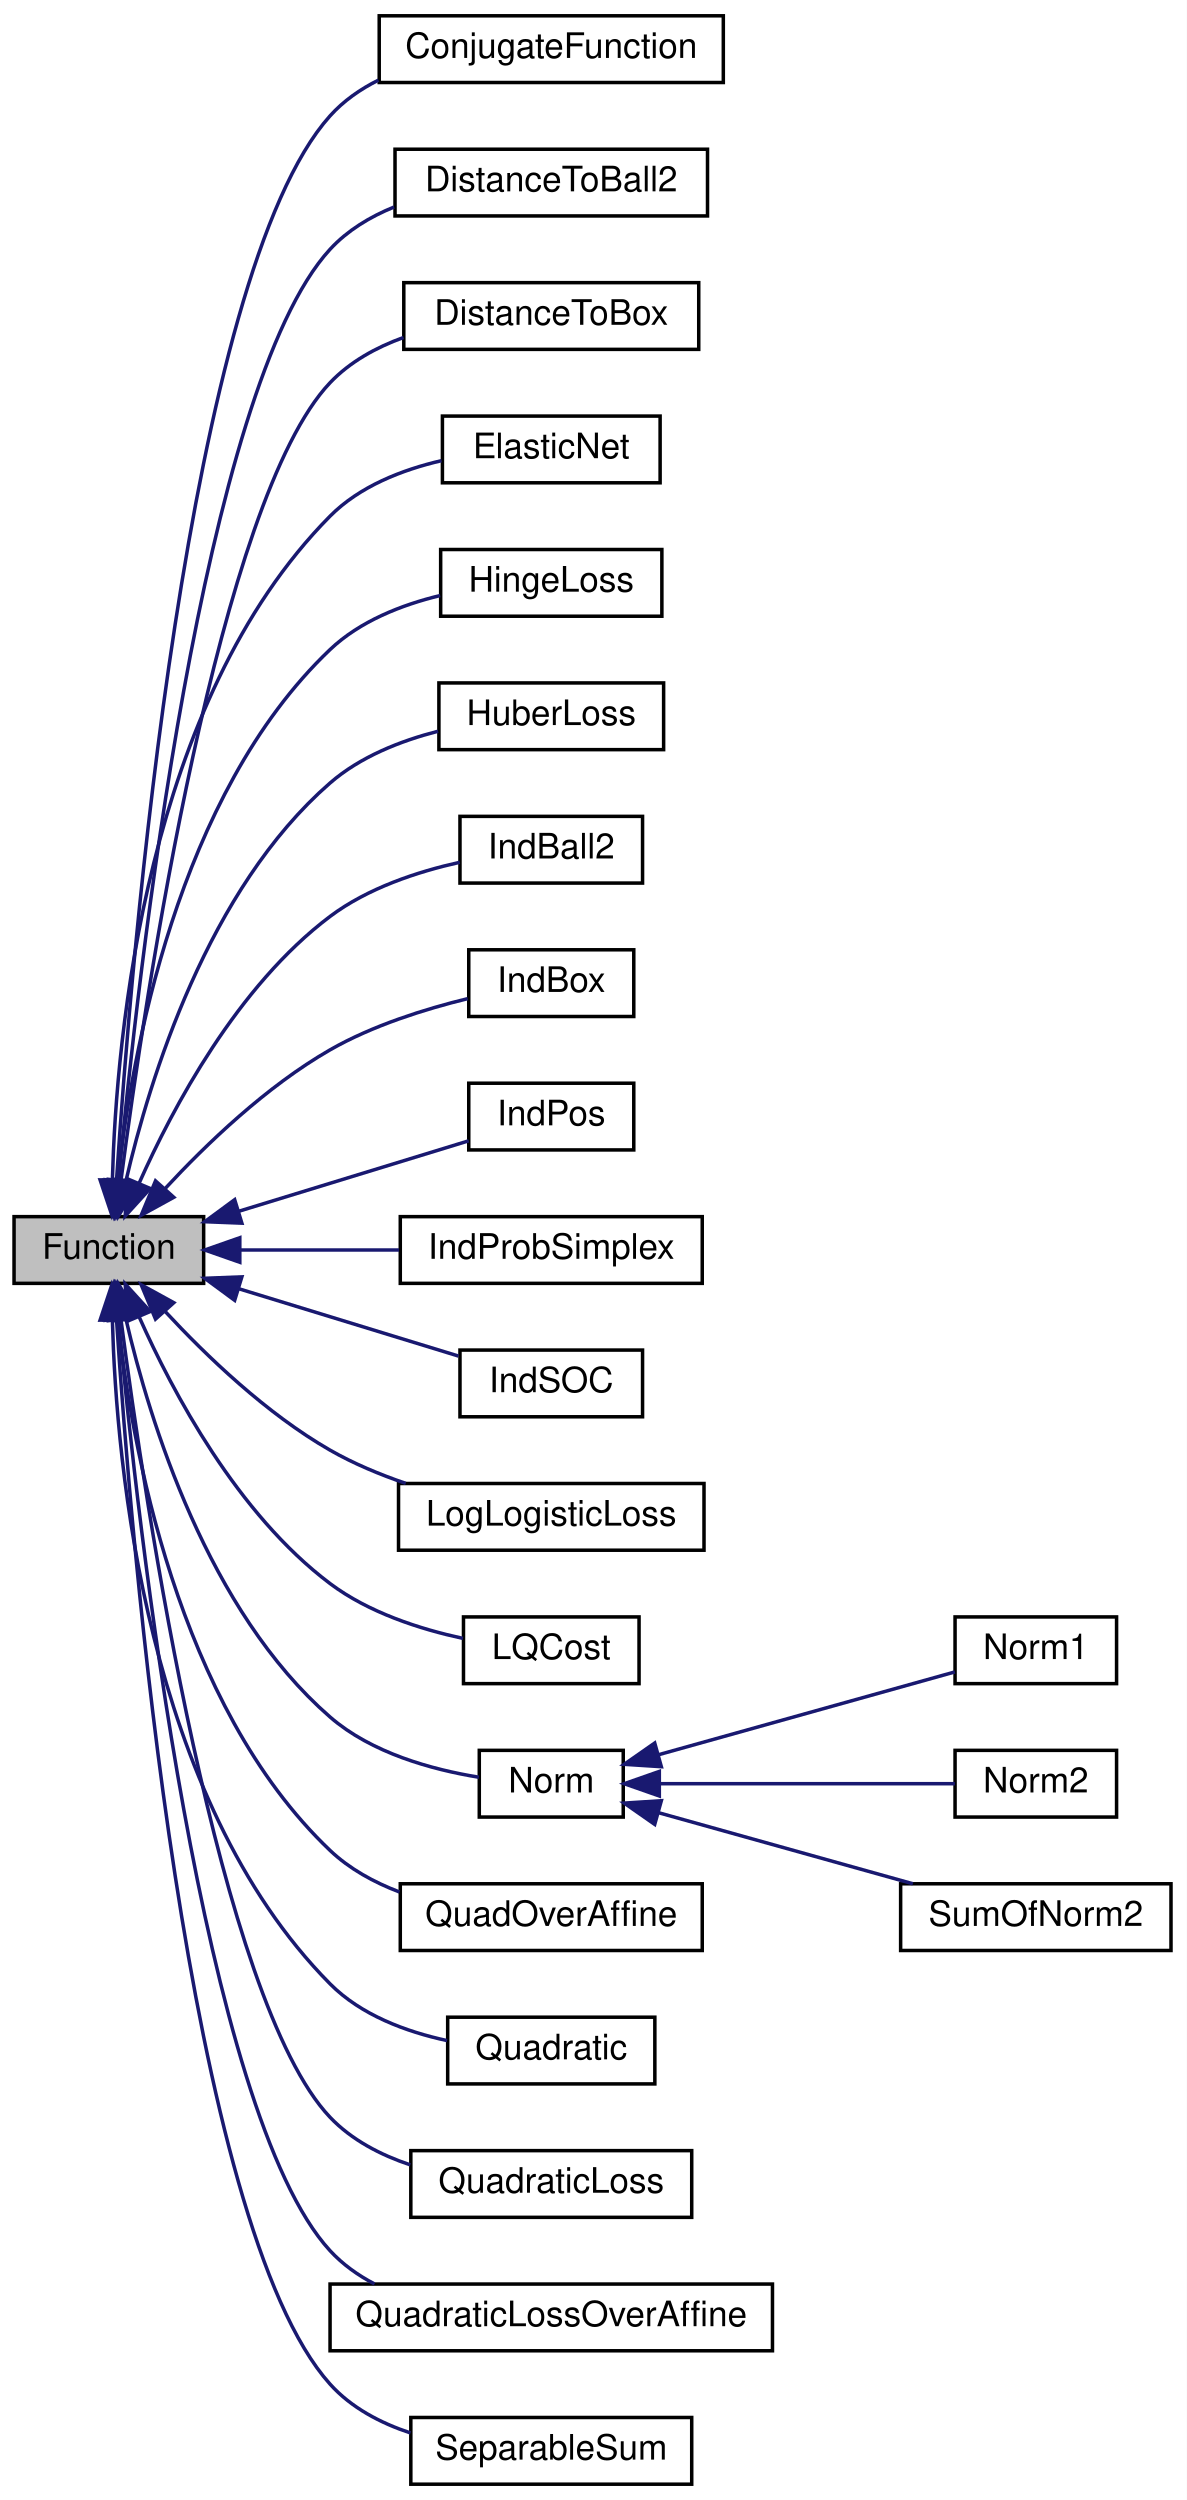
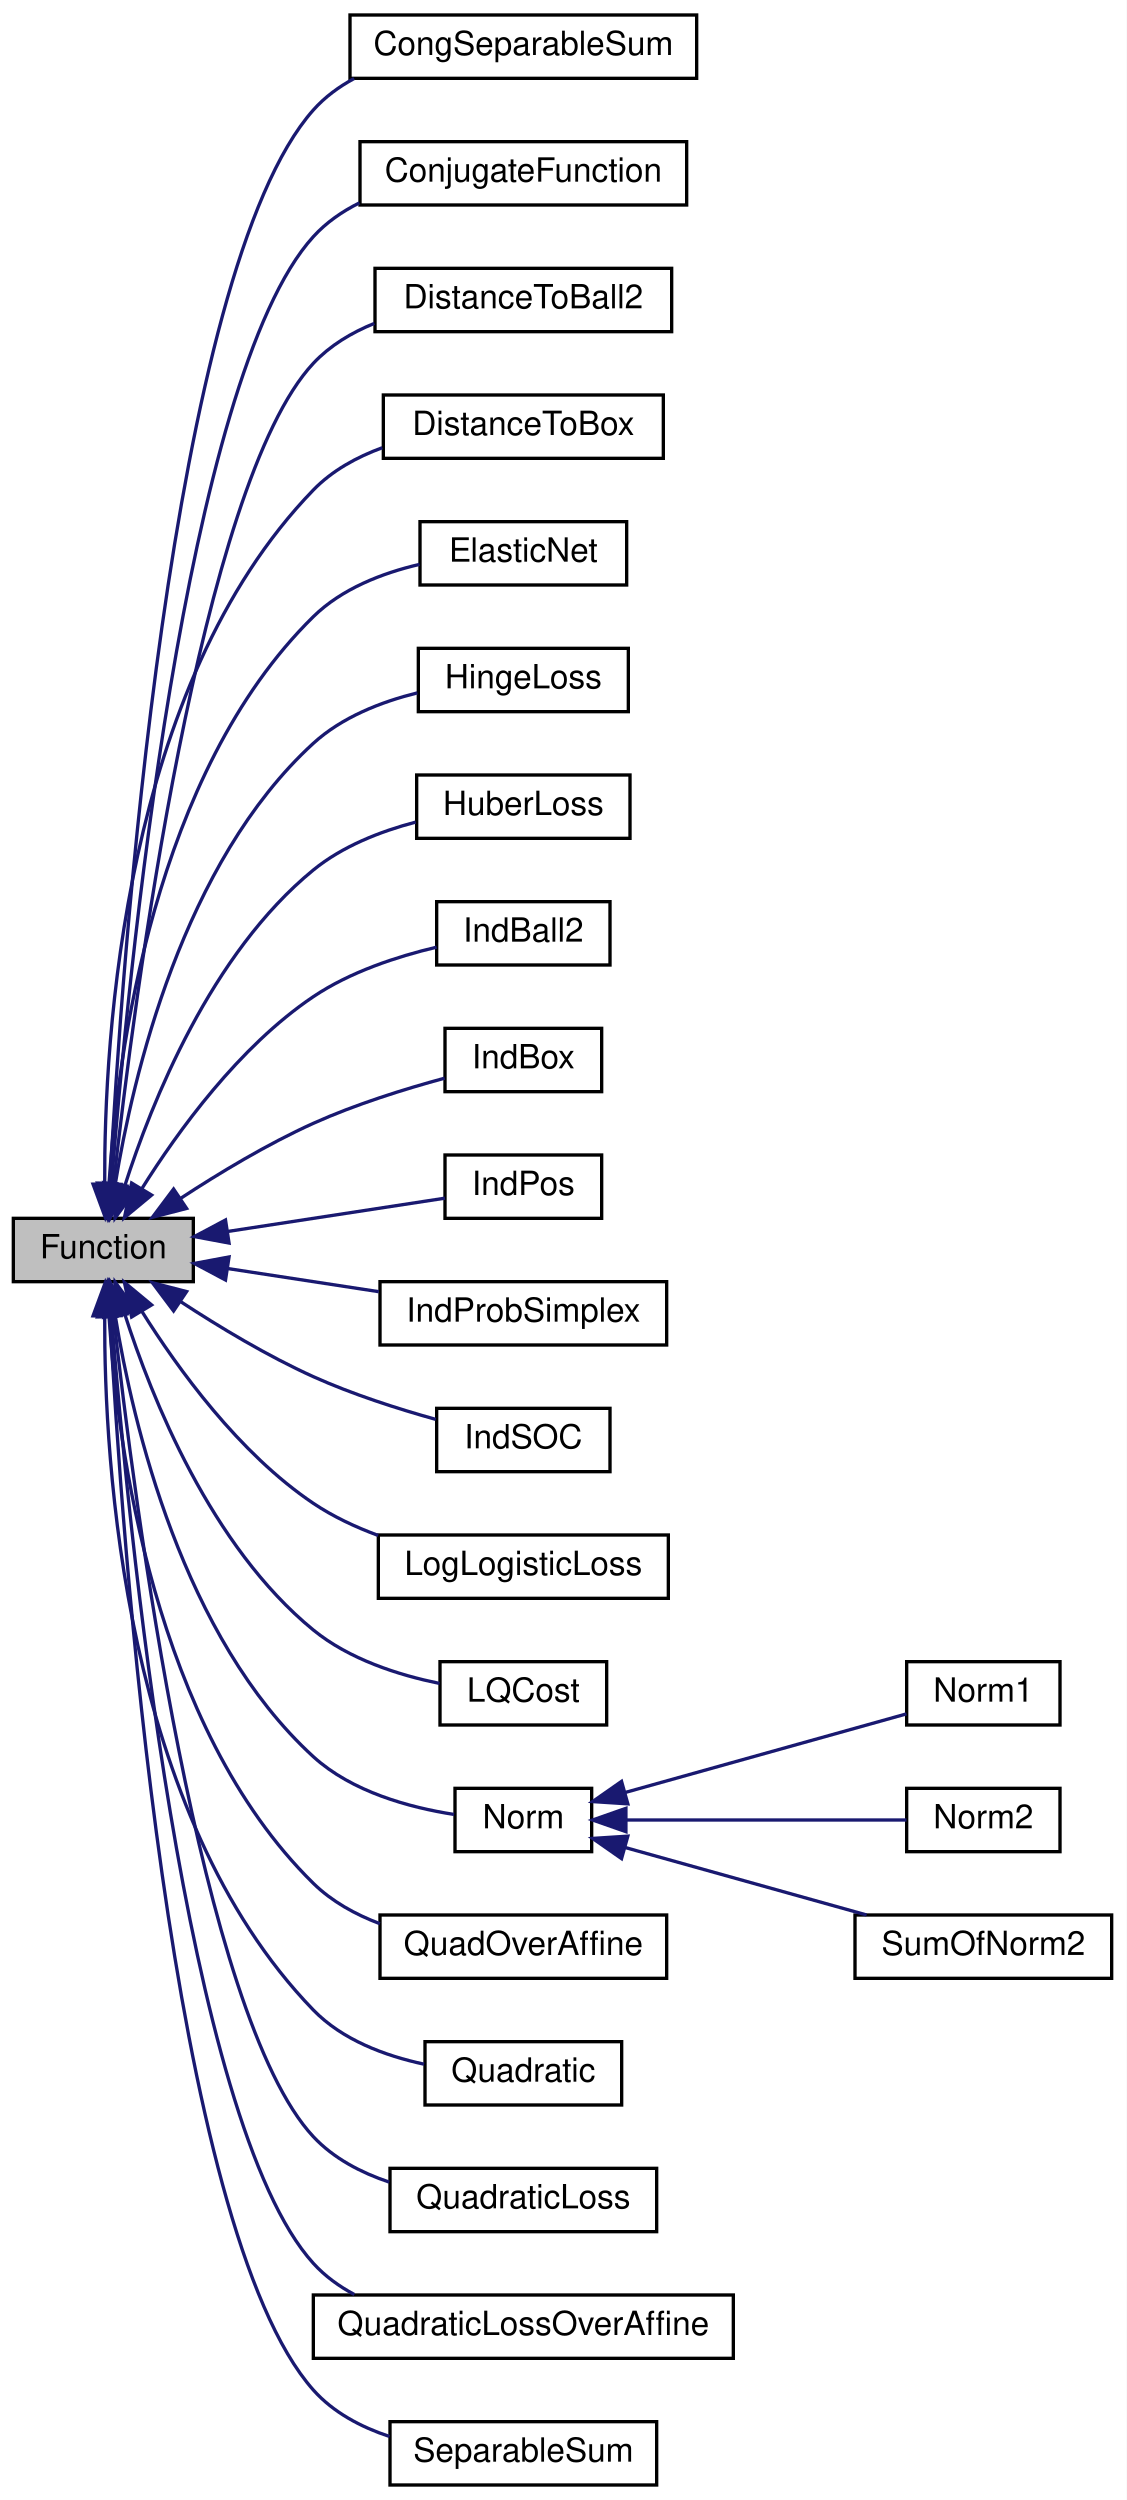
- <svg xmlns="http://www.w3.org/2000/svg" xmlns:xlink="http://www.w3.org/1999/xlink" width="338pt" height="712pt" viewBox="0.00 0.00 338.00 712.00">
-   <g id="graph0" class="graph" transform="scale(1 1) rotate(0) translate(4 708)">
-     <polygon fill="white" stroke="none" points="-4,4 -4,-708 334,-708 334,4 -4,4" />
+ <svg xmlns="http://www.w3.org/2000/svg" xmlns:xlink="http://www.w3.org/1999/xlink" width="338pt" height="750pt" viewBox="0.00 0.00 338.00 750.00">
+   <g id="graph0" class="graph" transform="scale(1 1) rotate(0) translate(4 746)">
+     <polygon fill="white" stroke="none" points="-4,4 -4,-746 334,-746 334,4 -4,4" />
    <g id="node1" class="node">
-       <polygon fill="#bfbfbf" stroke="black" points="0,-342.5 0,-361.5 54,-361.5 54,-342.5 0,-342.5" />
-       <text text-anchor="middle" x="27" y="-349.5" font-family="Helvetica,sans-Serif" font-size="10.00">Function</text>
+       <polygon fill="#bfbfbf" stroke="black" points="0,-361.5 0,-380.5 54,-380.5 54,-361.5 0,-361.5" />
+       <text text-anchor="middle" x="27" y="-368.5" font-family="Helvetica,sans-Serif" font-size="10.00">Function</text>
    </g>
    <g id="node2" class="node">
      <g id="a_node2">
+         <a xlink:href="class_cong_separable_sum.html" target="_top" xlink:title="CongSeparableSum">
+           <polygon fill="white" stroke="black" points="101,-722.5 101,-741.5 205,-741.5 205,-722.5 101,-722.5" />
+           <text text-anchor="middle" x="153" y="-729.5" font-family="Helvetica,sans-Serif" font-size="10.00">CongSeparableSum</text>
+         </a>
+       </g>
+     </g>
+     <g id="edge1" class="edge">
+       <path fill="none" stroke="midnightblue" d="M28.942,-390.697C32.457,-456.075 46.899,-664.486 90,-713 93.439,-716.871 97.645,-719.965 102.23,-722.435" />
+       <polygon fill="midnightblue" stroke="midnightblue" points="32.428,-390.342 28.423,-380.533 25.438,-390.699 32.428,-390.342" />
+     </g>
+     <g id="node3" class="node">
+       <g id="a_node3">
        <a xlink:href="class_conjugate_function.html" target="_top" xlink:title="Conjugate of a given function. ">
          <polygon fill="white" stroke="black" points="104,-684.5 104,-703.5 202,-703.5 202,-684.5 104,-684.5" />
          <text text-anchor="middle" x="153" y="-691.5" font-family="Helvetica,sans-Serif" font-size="10.00">ConjugateFunction</text>
        </a>
      </g>
    </g>
-     <g id="edge1" class="edge">
-       <path fill="none" stroke="midnightblue" d="M29.181,-371.824C33.328,-434.92 49.244,-629.599 90,-675 93.835,-679.273 98.603,-682.597 103.78,-685.181" />
-       <polygon fill="midnightblue" stroke="midnightblue" points="32.661,-371.4 28.54,-361.639 25.675,-371.839 32.661,-371.4" />
-     </g>
-     <g id="node3" class="node">
-       <g id="a_node3">
+     <g id="edge2" class="edge">
+       <path fill="none" stroke="midnightblue" d="M29.442,-390.837C34.234,-451.45 51.557,-632.67 90,-675 93.86,-679.25 98.643,-682.561 103.827,-685.138" />
+       <polygon fill="midnightblue" stroke="midnightblue" points="32.918,-390.395 28.669,-380.69 25.939,-390.927 32.918,-390.395" />
+     </g>
+     <g id="node4" class="node">
+       <g id="a_node4">
        <a xlink:href="class_distance_to_ball2.html" target="_top" xlink:title="Distance from the unit ball of R^n. ">
          <polygon fill="white" stroke="black" points="108.5,-646.5 108.5,-665.5 197.5,-665.5 197.5,-646.5 108.5,-646.5" />
          <text text-anchor="middle" x="153" y="-653.5" font-family="Helvetica,sans-Serif" font-size="10.00">DistanceToBall2</text>
        </a>
      </g>
    </g>
-     <g id="edge2" class="edge">
-       <path fill="none" stroke="midnightblue" d="M29.726,-371.73C35.175,-429.668 53.839,-597.699 90,-637 94.955,-642.385 101.391,-646.26 108.236,-649.045" />
-       <polygon fill="midnightblue" stroke="midnightblue" points="33.203,-371.323 28.81,-361.681 26.232,-371.957 33.203,-371.323" />
-     </g>
-     <g id="node4" class="node">
-       <g id="a_node4">
+     <g id="edge3" class="edge">
+       <path fill="none" stroke="midnightblue" d="M30.071,-390.844C36.233,-446.223 56.159,-600.763 90,-637 94.995,-642.348 101.45,-646.205 108.302,-648.984" />
+       <polygon fill="midnightblue" stroke="midnightblue" points="33.519,-390.176 28.965,-380.61 26.56,-390.928 33.519,-390.176" />
+     </g>
+     <g id="node5" class="node">
+       <g id="a_node5">
        <a xlink:href="class_distance_to_box.html" target="_top" xlink:title="Distance from a box in R^n. ">
          <polygon fill="white" stroke="black" points="111,-608.5 111,-627.5 195,-627.5 195,-608.5 111,-608.5" />
          <text text-anchor="middle" x="153" y="-615.5" font-family="Helvetica,sans-Serif" font-size="10.00">DistanceToBox</text>
        </a>
      </g>
    </g>
-     <g id="edge3" class="edge">
-       <path fill="none" stroke="midnightblue" d="M30.452,-371.816C37.34,-424.409 58.442,-565.775 90,-599 95.66,-604.959 103.133,-609.064 110.926,-611.889" />
-       <polygon fill="midnightblue" stroke="midnightblue" points="33.905,-371.226 29.167,-361.75 26.962,-372.113 33.905,-371.226" />
-     </g>
-     <g id="node5" class="node">
-       <g id="a_node5">
+     <g id="edge4" class="edge">
+       <path fill="none" stroke="midnightblue" d="M27.406,-391.024C27.232,-434.907 33.148,-540.307 90,-599 95.64,-604.822 103.011,-608.872 110.695,-611.687" />
+       <polygon fill="midnightblue" stroke="midnightblue" points="30.909,-390.864 27.566,-380.811 23.91,-390.754 30.909,-390.864" />
+     </g>
+     <g id="node6" class="node">
+       <g id="a_node6">
        <a xlink:href="class_elastic_net.html" target="_top" xlink:title="Elastic net regularization function. ">
          <polygon fill="white" stroke="black" points="122,-570.5 122,-589.5 184,-589.5 184,-570.5 122,-570.5" />
          <text text-anchor="middle" x="153" y="-577.5" font-family="Helvetica,sans-Serif" font-size="10.00">ElasticNet</text>
        </a>
      </g>
    </g>
-     <g id="edge4" class="edge">
-       <path fill="none" stroke="midnightblue" d="M28.006,-372.047C29.134,-413.285 37.643,-508.17 90,-561 98.4,-569.476 110.474,-574.19 121.738,-576.805" />
-       <polygon fill="midnightblue" stroke="midnightblue" points="31.504,-371.864 27.854,-361.918 24.505,-371.97 31.504,-371.864" />
-     </g>
-     <g id="node6" class="node">
-       <g id="a_node6">
+     <g id="edge5" class="edge">
+       <path fill="none" stroke="midnightblue" d="M28.735,-391.313C31.241,-429.886 42.214,-514.069 90,-561 98.514,-569.362 110.607,-574.056 121.856,-576.687" />
+       <polygon fill="midnightblue" stroke="midnightblue" points="32.208,-390.704 28.197,-380.898 25.217,-391.065 32.208,-390.704" />
+     </g>
+     <g id="node7" class="node">
+       <g id="a_node7">
        <a xlink:href="class_hinge_loss.html" target="_top" xlink:title="Hinge loss function ">
          <polygon fill="white" stroke="black" points="121.5,-532.5 121.5,-551.5 184.5,-551.5 184.5,-532.5 121.5,-532.5" />
          <text text-anchor="middle" x="153" y="-539.5" font-family="Helvetica,sans-Serif" font-size="10.00">HingeLoss</text>
        </a>
      </g>
    </g>
-     <g id="edge5" class="edge">
-       <path fill="none" stroke="midnightblue" d="M29.544,-371.773C33.373,-407.181 46.427,-481.572 90,-523 98.485,-531.067 110.309,-535.716 121.358,-538.392" />
-       <polygon fill="midnightblue" stroke="midnightblue" points="33.021,-371.365 28.598,-361.738 26.052,-372.022 33.021,-371.365" />
-     </g>
-     <g id="node7" class="node">
-       <g id="a_node7">
+     <g id="edge6" class="edge">
+       <path fill="none" stroke="midnightblue" d="M30.589,-390.825C35.861,-423.161 50.856,-487.227 90,-523 98.56,-530.823 110.268,-535.426 121.206,-538.135" />
+       <polygon fill="midnightblue" stroke="midnightblue" points="34.033,-390.189 29.107,-380.81 27.109,-391.214 34.033,-390.189" />
+     </g>
+     <g id="node8" class="node">
+       <g id="a_node8">
        <a xlink:href="class_huber_loss.html" target="_top" xlink:title="Huber loss function. ">
          <polygon fill="white" stroke="black" points="121,-494.5 121,-513.5 185,-513.5 185,-494.5 121,-494.5" />
          <text text-anchor="middle" x="153" y="-501.5" font-family="Helvetica,sans-Serif" font-size="10.00">HuberLoss</text>
        </a>
      </g>
    </g>
-     <g id="edge6" class="edge">
-       <path fill="none" stroke="midnightblue" d="M31.891,-371.776C38.627,-400.795 55.215,-454.739 90,-485 98.579,-492.463 110.039,-496.995 120.771,-499.746" />
-       <polygon fill="midnightblue" stroke="midnightblue" points="35.238,-370.69 29.71,-361.651 28.395,-372.164 35.238,-370.69" />
-     </g>
-     <g id="node8" class="node">
-       <g id="a_node8">
+     <g id="edge7" class="edge">
+       <path fill="none" stroke="midnightblue" d="M33.401,-390.145C41.529,-415.501 59.315,-459.931 90,-485 98.718,-492.123 110.086,-496.58 120.703,-499.367" />
+       <polygon fill="midnightblue" stroke="midnightblue" points="36.746,-389.115 30.5,-380.558 30.047,-391.143 36.746,-389.115" />
+     </g>
+     <g id="node9" class="node">
+       <g id="a_node9">
        <a xlink:href="class_ind_ball2.html" target="_top" xlink:title="Indicator of a Euclidean ball. ">
          <polygon fill="white" stroke="black" points="127,-456.5 127,-475.5 179,-475.5 179,-456.5 127,-456.5" />
          <text text-anchor="middle" x="153" y="-463.5" font-family="Helvetica,sans-Serif" font-size="10.00">IndBall2</text>
        </a>
      </g>
    </g>
-     <g id="edge7" class="edge">
-       <path fill="none" stroke="midnightblue" d="M35.641,-371.07C45.214,-392.586 63.626,-427.159 90,-447 100.706,-455.054 114.855,-459.726 126.934,-462.419" />
-       <polygon fill="midnightblue" stroke="midnightblue" points="38.784,-369.517 31.656,-361.679 32.34,-372.251 38.784,-369.517" />
-     </g>
-     <g id="node9" class="node">
-       <g id="a_node9">
+     <g id="edge8" class="edge">
+       <path fill="none" stroke="midnightblue" d="M38.53,-389.357C49.34,-406.627 67.704,-432.009 90,-447 101.024,-454.412 115.058,-459.028 126.985,-461.851" />
+       <polygon fill="midnightblue" stroke="midnightblue" points="41.483,-387.476 33.325,-380.715 35.486,-391.087 41.483,-387.476" />
+     </g>
+     <g id="node10" class="node">
+       <g id="a_node10">
        <a xlink:href="class_ind_box.html" target="_top" xlink:title="Indicator of a box. ">
          <polygon fill="white" stroke="black" points="129.5,-418.5 129.5,-437.5 176.5,-437.5 176.5,-418.5 129.5,-418.5" />
          <text text-anchor="middle" x="153" y="-425.5" font-family="Helvetica,sans-Serif" font-size="10.00">IndBox</text>
        </a>
      </g>
    </g>
-     <g id="edge8" class="edge">
-       <path fill="none" stroke="midnightblue" d="M43.037,-369.507C54.703,-382.098 71.893,-398.623 90,-409 102.112,-415.941 117.037,-420.616 129.208,-423.591" />
-       <polygon fill="midnightblue" stroke="midnightblue" points="45.498,-367.009 36.214,-361.904 40.289,-371.685 45.498,-367.009" />
-     </g>
-     <g id="node10" class="node">
-       <g id="a_node10">
+     <g id="edge9" class="edge">
+       <path fill="none" stroke="midnightblue" d="M50.227,-386.518C61.718,-394.043 76.197,-402.776 90,-409 102.623,-414.692 117.429,-419.3 129.406,-422.553" />
+       <polygon fill="midnightblue" stroke="midnightblue" points="51.977,-383.477 41.722,-380.813 48.077,-389.291 51.977,-383.477" />
+     </g>
+     <g id="node11" class="node">
+       <g id="a_node11">
        <a xlink:href="class_ind_pos.html" target="_top" xlink:title="Indicator of the positive orthant ">
          <polygon fill="white" stroke="black" points="129.5,-380.5 129.5,-399.5 176.5,-399.5 176.5,-380.5 129.5,-380.5" />
          <text text-anchor="middle" x="153" y="-387.5" font-family="Helvetica,sans-Serif" font-size="10.00">IndPos</text>
        </a>
      </g>
    </g>
-     <g id="edge9" class="edge">
-       <path fill="none" stroke="midnightblue" d="M63.928,-363.01C85.089,-369.495 111.205,-377.498 129.482,-383.099" />
-       <polygon fill="midnightblue" stroke="midnightblue" points="64.884,-359.643 54.297,-360.059 62.833,-366.335 64.884,-359.643" />
-     </g>
-     <g id="node11" class="node">
-       <g id="a_node11">
+     <g id="edge10" class="edge">
+       <path fill="none" stroke="midnightblue" d="M64.215,-376.549C85.325,-379.784 111.287,-383.762 129.482,-386.55" />
+       <polygon fill="midnightblue" stroke="midnightblue" points="64.712,-373.084 54.297,-375.029 63.652,-380.004 64.712,-373.084" />
+     </g>
+     <g id="node12" class="node">
+       <g id="a_node12">
        <a xlink:href="class_ind_prob_simplex.html" target="_top" xlink:title="Indicator of the probability simplex ">
          <polygon fill="white" stroke="black" points="110,-342.5 110,-361.5 196,-361.5 196,-342.5 110,-342.5" />
          <text text-anchor="middle" x="153" y="-349.5" font-family="Helvetica,sans-Serif" font-size="10.00">IndProbSimplex</text>
        </a>
      </g>
    </g>
-     <g id="edge10" class="edge">
-       <path fill="none" stroke="midnightblue" d="M64.626,-352C78.757,-352 95.012,-352 109.641,-352" />
-       <polygon fill="midnightblue" stroke="midnightblue" points="64.297,-348.5 54.297,-352 64.297,-355.5 64.297,-348.5" />
-     </g>
-     <g id="node12" class="node">
-       <g id="a_node12">
+     <g id="edge11" class="edge">
+       <path fill="none" stroke="midnightblue" d="M64.211,-365.451C78.438,-363.272 94.869,-360.754 109.641,-358.491" />
+       <polygon fill="midnightblue" stroke="midnightblue" points="63.652,-361.996 54.297,-366.971 64.712,-368.916 63.652,-361.996" />
+     </g>
+     <g id="node13" class="node">
+       <g id="a_node13">
        <a xlink:href="class_ind_s_o_c.html" target="_top" xlink:title="Indicator of a second-order cone ">
          <polygon fill="white" stroke="black" points="127,-304.5 127,-323.5 179,-323.5 179,-304.5 127,-304.5" />
          <text text-anchor="middle" x="153" y="-311.5" font-family="Helvetica,sans-Serif" font-size="10.00">IndSOC</text>
        </a>
      </g>
    </g>
-     <g id="edge11" class="edge">
-       <path fill="none" stroke="midnightblue" d="M64.028,-340.959C84.078,-334.815 108.55,-327.315 126.589,-321.787" />
-       <polygon fill="midnightblue" stroke="midnightblue" points="62.833,-337.665 54.297,-343.941 64.884,-344.357 62.833,-337.665" />
-     </g>
-     <g id="node13" class="node">
-       <g id="a_node13">
+     <g id="edge12" class="edge">
+       <path fill="none" stroke="midnightblue" d="M50.227,-355.482C61.718,-347.957 76.197,-339.224 90,-333 101.7,-327.725 115.274,-323.38 126.734,-320.183" />
+       <polygon fill="midnightblue" stroke="midnightblue" points="48.077,-352.709 41.722,-361.187 51.977,-358.523 48.077,-352.709" />
+     </g>
+     <g id="node14" class="node">
+       <g id="a_node14">
        <a xlink:href="class_log_logistic_loss.html" target="_top" xlink:title="Log-logistic loss function. ">
          <polygon fill="white" stroke="black" points="109.5,-266.5 109.5,-285.5 196.5,-285.5 196.5,-266.5 109.5,-266.5" />
          <text text-anchor="middle" x="153" y="-273.5" font-family="Helvetica,sans-Serif" font-size="10.00">LogLogisticLoss</text>
        </a>
      </g>
    </g>
-     <g id="edge12" class="edge">
-       <path fill="none" stroke="midnightblue" d="M43.037,-334.493C54.703,-321.902 71.893,-305.377 90,-295 96.642,-291.194 104.13,-288.069 111.546,-285.532" />
-       <polygon fill="midnightblue" stroke="midnightblue" points="40.289,-332.315 36.214,-342.096 45.498,-336.991 40.289,-332.315" />
-     </g>
-     <g id="node14" class="node">
-       <g id="a_node14">
+     <g id="edge13" class="edge">
+       <path fill="none" stroke="midnightblue" d="M38.53,-352.643C49.34,-335.373 67.704,-309.991 90,-295 95.886,-291.043 102.63,-287.882 109.453,-285.366" />
+       <polygon fill="midnightblue" stroke="midnightblue" points="35.486,-350.913 33.325,-361.285 41.483,-354.524 35.486,-350.913" />
+     </g>
+     <g id="node15" class="node">
+       <g id="a_node15">
        <a xlink:href="class_l_q_cost.html" target="_top" xlink:title="Smooth part of a linear-quadratic optimal control problem. ">
          <polygon fill="white" stroke="black" points="128,-228.5 128,-247.5 178,-247.5 178,-228.5 128,-228.5" />
          <text text-anchor="middle" x="153" y="-235.5" font-family="Helvetica,sans-Serif" font-size="10.00">LQCost</text>
        </a>
      </g>
    </g>
-     <g id="edge13" class="edge">
-       <path fill="none" stroke="midnightblue" d="M35.641,-332.93C45.214,-311.414 63.626,-276.841 90,-257 100.976,-248.743 115.571,-244.041 127.843,-241.381" />
-       <polygon fill="midnightblue" stroke="midnightblue" points="32.34,-331.749 31.656,-342.321 38.784,-334.483 32.34,-331.749" />
-     </g>
-     <g id="node15" class="node">
-       <g id="a_node15">
+     <g id="edge14" class="edge">
+       <path fill="none" stroke="midnightblue" d="M33.401,-351.855C41.529,-326.499 59.315,-282.069 90,-257 100.723,-248.239 115.455,-243.511 127.868,-240.962" />
+       <polygon fill="midnightblue" stroke="midnightblue" points="30.047,-350.857 30.5,-361.442 36.746,-352.885 30.047,-350.857" />
+     </g>
+     <g id="node16" class="node">
+       <g id="a_node16">
        <a xlink:href="class_norm.html" target="_top" xlink:title="Abstract norm class. ">
          <polygon fill="white" stroke="black" points="132.5,-190.5 132.5,-209.5 173.5,-209.5 173.5,-190.5 132.5,-190.5" />
          <text text-anchor="middle" x="153" y="-197.5" font-family="Helvetica,sans-Serif" font-size="10.00">Norm</text>
        </a>
      </g>
    </g>
-     <g id="edge14" class="edge">
-       <path fill="none" stroke="midnightblue" d="M31.891,-332.224C38.627,-303.205 55.215,-249.261 90,-219 101.806,-208.729 119.07,-204.01 132.384,-201.842" />
-       <polygon fill="midnightblue" stroke="midnightblue" points="28.395,-331.836 29.71,-342.349 35.238,-333.31 28.395,-331.836" />
-     </g>
-     <g id="node19" class="node">
-       <g id="a_node19">
+     <g id="edge15" class="edge">
+       <path fill="none" stroke="midnightblue" d="M30.589,-351.175C35.861,-318.839 50.856,-254.773 90,-219 101.551,-208.443 118.837,-203.749 132.225,-201.663" />
+       <polygon fill="midnightblue" stroke="midnightblue" points="27.109,-350.786 29.107,-361.19 34.033,-351.811 27.109,-350.786" />
+     </g>
+     <g id="node20" class="node">
+       <g id="a_node20">
        <a xlink:href="class_quad_over_affine.html" target="_top" xlink:title="Function F(x) = 0.5*x'*Q*x + q'*x + delta(x|Z) ">
          <polygon fill="white" stroke="black" points="110,-152.5 110,-171.5 196,-171.5 196,-152.5 110,-152.5" />
          <text text-anchor="middle" x="153" y="-159.5" font-family="Helvetica,sans-Serif" font-size="10.00">QuadOverAffine</text>
        </a>
      </g>
    </g>
-     <g id="edge18" class="edge">
-       <path fill="none" stroke="midnightblue" d="M29.544,-332.227C33.373,-296.819 46.427,-222.428 90,-181 95.548,-175.725 102.523,-171.912 109.776,-169.156" />
-       <polygon fill="midnightblue" stroke="midnightblue" points="26.052,-331.978 28.598,-342.262 33.021,-332.635 26.052,-331.978" />
-     </g>
-     <g id="node20" class="node">
-       <g id="a_node20">
+     <g id="edge19" class="edge">
+       <path fill="none" stroke="midnightblue" d="M28.735,-350.687C31.241,-312.114 42.214,-227.931 90,-181 95.542,-175.557 102.601,-171.668 109.956,-168.89" />
+       <polygon fill="midnightblue" stroke="midnightblue" points="25.217,-350.935 28.197,-361.102 32.208,-351.296 25.217,-350.935" />
+     </g>
+     <g id="node21" class="node">
+       <g id="a_node21">
        <a xlink:href="class_quadratic.html" target="_top" xlink:title="A quadratic function F(x) = 0.5 * x'*Q*x + q'*x ">
          <polygon fill="white" stroke="black" points="123.5,-114.5 123.5,-133.5 182.5,-133.5 182.5,-114.5 123.5,-114.5" />
          <text text-anchor="middle" x="153" y="-121.5" font-family="Helvetica,sans-Serif" font-size="10.00">Quadratic</text>
        </a>
      </g>
    </g>
-     <g id="edge19" class="edge">
-       <path fill="none" stroke="midnightblue" d="M28.006,-331.953C29.134,-290.715 37.643,-195.83 90,-143 98.796,-134.124 111.621,-129.373 123.327,-126.839" />
-       <polygon fill="midnightblue" stroke="midnightblue" points="24.505,-332.03 27.854,-342.082 31.504,-332.136 24.505,-332.03" />
-     </g>
-     <g id="node21" class="node">
-       <g id="a_node21">
+     <g id="edge20" class="edge">
+       <path fill="none" stroke="midnightblue" d="M27.406,-350.976C27.232,-307.093 33.148,-201.693 90,-143 98.694,-134.024 111.505,-129.26 123.228,-126.743" />
+       <polygon fill="midnightblue" stroke="midnightblue" points="23.91,-351.246 27.566,-361.189 30.909,-351.136 23.91,-351.246" />
+     </g>
+     <g id="node22" class="node">
+       <g id="a_node22">
        <a xlink:href="class_quadratic_loss.html" target="_top" xlink:title="Quadratic loss function ">
          <polygon fill="white" stroke="black" points="113,-76.5 113,-95.5 193,-95.5 193,-76.5 113,-76.5" />
          <text text-anchor="middle" x="153" y="-83.5" font-family="Helvetica,sans-Serif" font-size="10.00">QuadraticLoss</text>
        </a>
      </g>
    </g>
-     <g id="edge20" class="edge">
-       <path fill="none" stroke="midnightblue" d="M30.452,-332.184C37.34,-279.591 58.442,-138.225 90,-105 96.125,-98.552 104.374,-94.274 112.853,-91.441" />
-       <polygon fill="midnightblue" stroke="midnightblue" points="26.962,-331.887 29.167,-342.25 33.905,-332.774 26.962,-331.887" />
-     </g>
-     <g id="node22" class="node">
-       <g id="a_node22">
+     <g id="edge21" class="edge">
+       <path fill="none" stroke="midnightblue" d="M30.071,-351.156C36.233,-295.777 56.159,-141.237 90,-105 96.07,-98.5 104.298,-94.202 112.774,-91.367" />
+       <polygon fill="midnightblue" stroke="midnightblue" points="26.56,-351.072 28.965,-361.39 33.519,-351.824 26.56,-351.072" />
+     </g>
+     <g id="node23" class="node">
+       <g id="a_node23">
        <a xlink:href="class_quadratic_loss_over_affine.html" target="_top" xlink:title="Quadratic loss over an affine subspace ">
          <polygon fill="white" stroke="black" points="90,-38.5 90,-57.5 216,-57.5 216,-38.5 90,-38.5" />
          <text text-anchor="middle" x="153" y="-45.5" font-family="Helvetica,sans-Serif" font-size="10.00">QuadraticLossOverAffine</text>
        </a>
      </g>
    </g>
-     <g id="edge21" class="edge">
-       <path fill="none" stroke="midnightblue" d="M29.726,-332.27C35.175,-274.332 53.839,-106.301 90,-67 93.583,-63.106 97.94,-60.002 102.666,-57.528" />
-       <polygon fill="midnightblue" stroke="midnightblue" points="26.232,-332.043 28.81,-342.319 33.203,-332.677 26.232,-332.043" />
-     </g>
-     <g id="node23" class="node">
-       <g id="a_node23">
+     <g id="edge22" class="edge">
+       <path fill="none" stroke="midnightblue" d="M29.442,-351.163C34.234,-290.55 51.557,-109.33 90,-67 93.482,-63.166 97.714,-60.097 102.315,-57.641" />
+       <polygon fill="midnightblue" stroke="midnightblue" points="25.939,-351.073 28.669,-361.31 32.918,-351.605 25.939,-351.073" />
+     </g>
+     <g id="node24" class="node">
+       <g id="a_node24">
        <a xlink:href="class_separable_sum.html" target="_top" xlink:title="Separable sum. ">
          <polygon fill="white" stroke="black" points="113,-0.5 113,-19.5 193,-19.5 193,-0.5 113,-0.5" />
          <text text-anchor="middle" x="153" y="-7.5" font-family="Helvetica,sans-Serif" font-size="10.00">SeparableSum</text>
        </a>
      </g>
    </g>
-     <g id="edge22" class="edge">
-       <path fill="none" stroke="midnightblue" d="M29.181,-332.176C33.328,-269.08 49.244,-74.401 90,-29 96.016,-22.298 104.327,-17.929 112.911,-15.09" />
-       <polygon fill="midnightblue" stroke="midnightblue" points="25.675,-332.161 28.54,-342.361 32.661,-332.6 25.675,-332.161" />
-     </g>
-     <g id="node16" class="node">
-       <g id="a_node16">
+     <g id="edge23" class="edge">
+       <path fill="none" stroke="midnightblue" d="M28.942,-351.303C32.457,-285.925 46.899,-77.514 90,-29 95.982,-22.267 104.28,-17.887 112.862,-15.046" />
+       <polygon fill="midnightblue" stroke="midnightblue" points="25.438,-351.301 28.423,-361.467 32.428,-351.658 25.438,-351.301" />
+     </g>
+     <g id="node17" class="node">
+       <g id="a_node17">
        <a xlink:href="class_norm1.html" target="_top" xlink:title="Norm-1 loss function ">
          <polygon fill="white" stroke="black" points="268,-228.5 268,-247.5 314,-247.5 314,-228.5 268,-228.5" />
          <text text-anchor="middle" x="291" y="-235.5" font-family="Helvetica,sans-Serif" font-size="10.00">Norm1</text>
        </a>
      </g>
    </g>
-     <g id="edge15" class="edge">
+     <g id="edge16" class="edge">
      <path fill="none" stroke="midnightblue" d="M183.604,-208.272C208.997,-215.367 245.016,-225.431 267.944,-231.837" />
      <polygon fill="midnightblue" stroke="midnightblue" points="184.349,-204.846 173.776,-205.526 182.465,-211.588 184.349,-204.846" />
    </g>
-     <g id="node17" class="node">
-       <g id="a_node17">
+     <g id="node18" class="node">
+       <g id="a_node18">
        <a xlink:href="class_norm2.html" target="_top" xlink:title="Euclidean norm. ">
          <polygon fill="white" stroke="black" points="268,-190.5 268,-209.5 314,-209.5 314,-190.5 268,-190.5" />
          <text text-anchor="middle" x="291" y="-197.5" font-family="Helvetica,sans-Serif" font-size="10.00">Norm2</text>
        </a>
      </g>
    </g>
-     <g id="edge16" class="edge">
+     <g id="edge17" class="edge">
      <path fill="none" stroke="midnightblue" d="M183.943,-200C209.317,-200 245.118,-200 267.944,-200" />
      <polygon fill="midnightblue" stroke="midnightblue" points="183.776,-196.5 173.776,-200 183.776,-203.5 183.776,-196.5" />
    </g>
-     <g id="node18" class="node">
-       <g id="a_node18">
+     <g id="node19" class="node">
+       <g id="a_node19">
        <a xlink:href="class_sum_of_norm2.html" target="_top" xlink:title="Sum of 2-norms. ">
          <polygon fill="white" stroke="black" points="252.5,-152.5 252.5,-171.5 329.5,-171.5 329.5,-152.5 252.5,-152.5" />
          <text text-anchor="middle" x="291" y="-159.5" font-family="Helvetica,sans-Serif" font-size="10.00">SumOfNorm2</text>
        </a>
      </g>
    </g>
-     <g id="edge17" class="edge">
+     <g id="edge18" class="edge">
      <path fill="none" stroke="midnightblue" d="M183.576,-191.736C204.893,-185.78 233.709,-177.728 255.98,-171.506" />
      <polygon fill="midnightblue" stroke="midnightblue" points="182.465,-188.412 173.776,-194.474 184.349,-195.154 182.465,-188.412" />
    </g>
  </g>
</svg>
